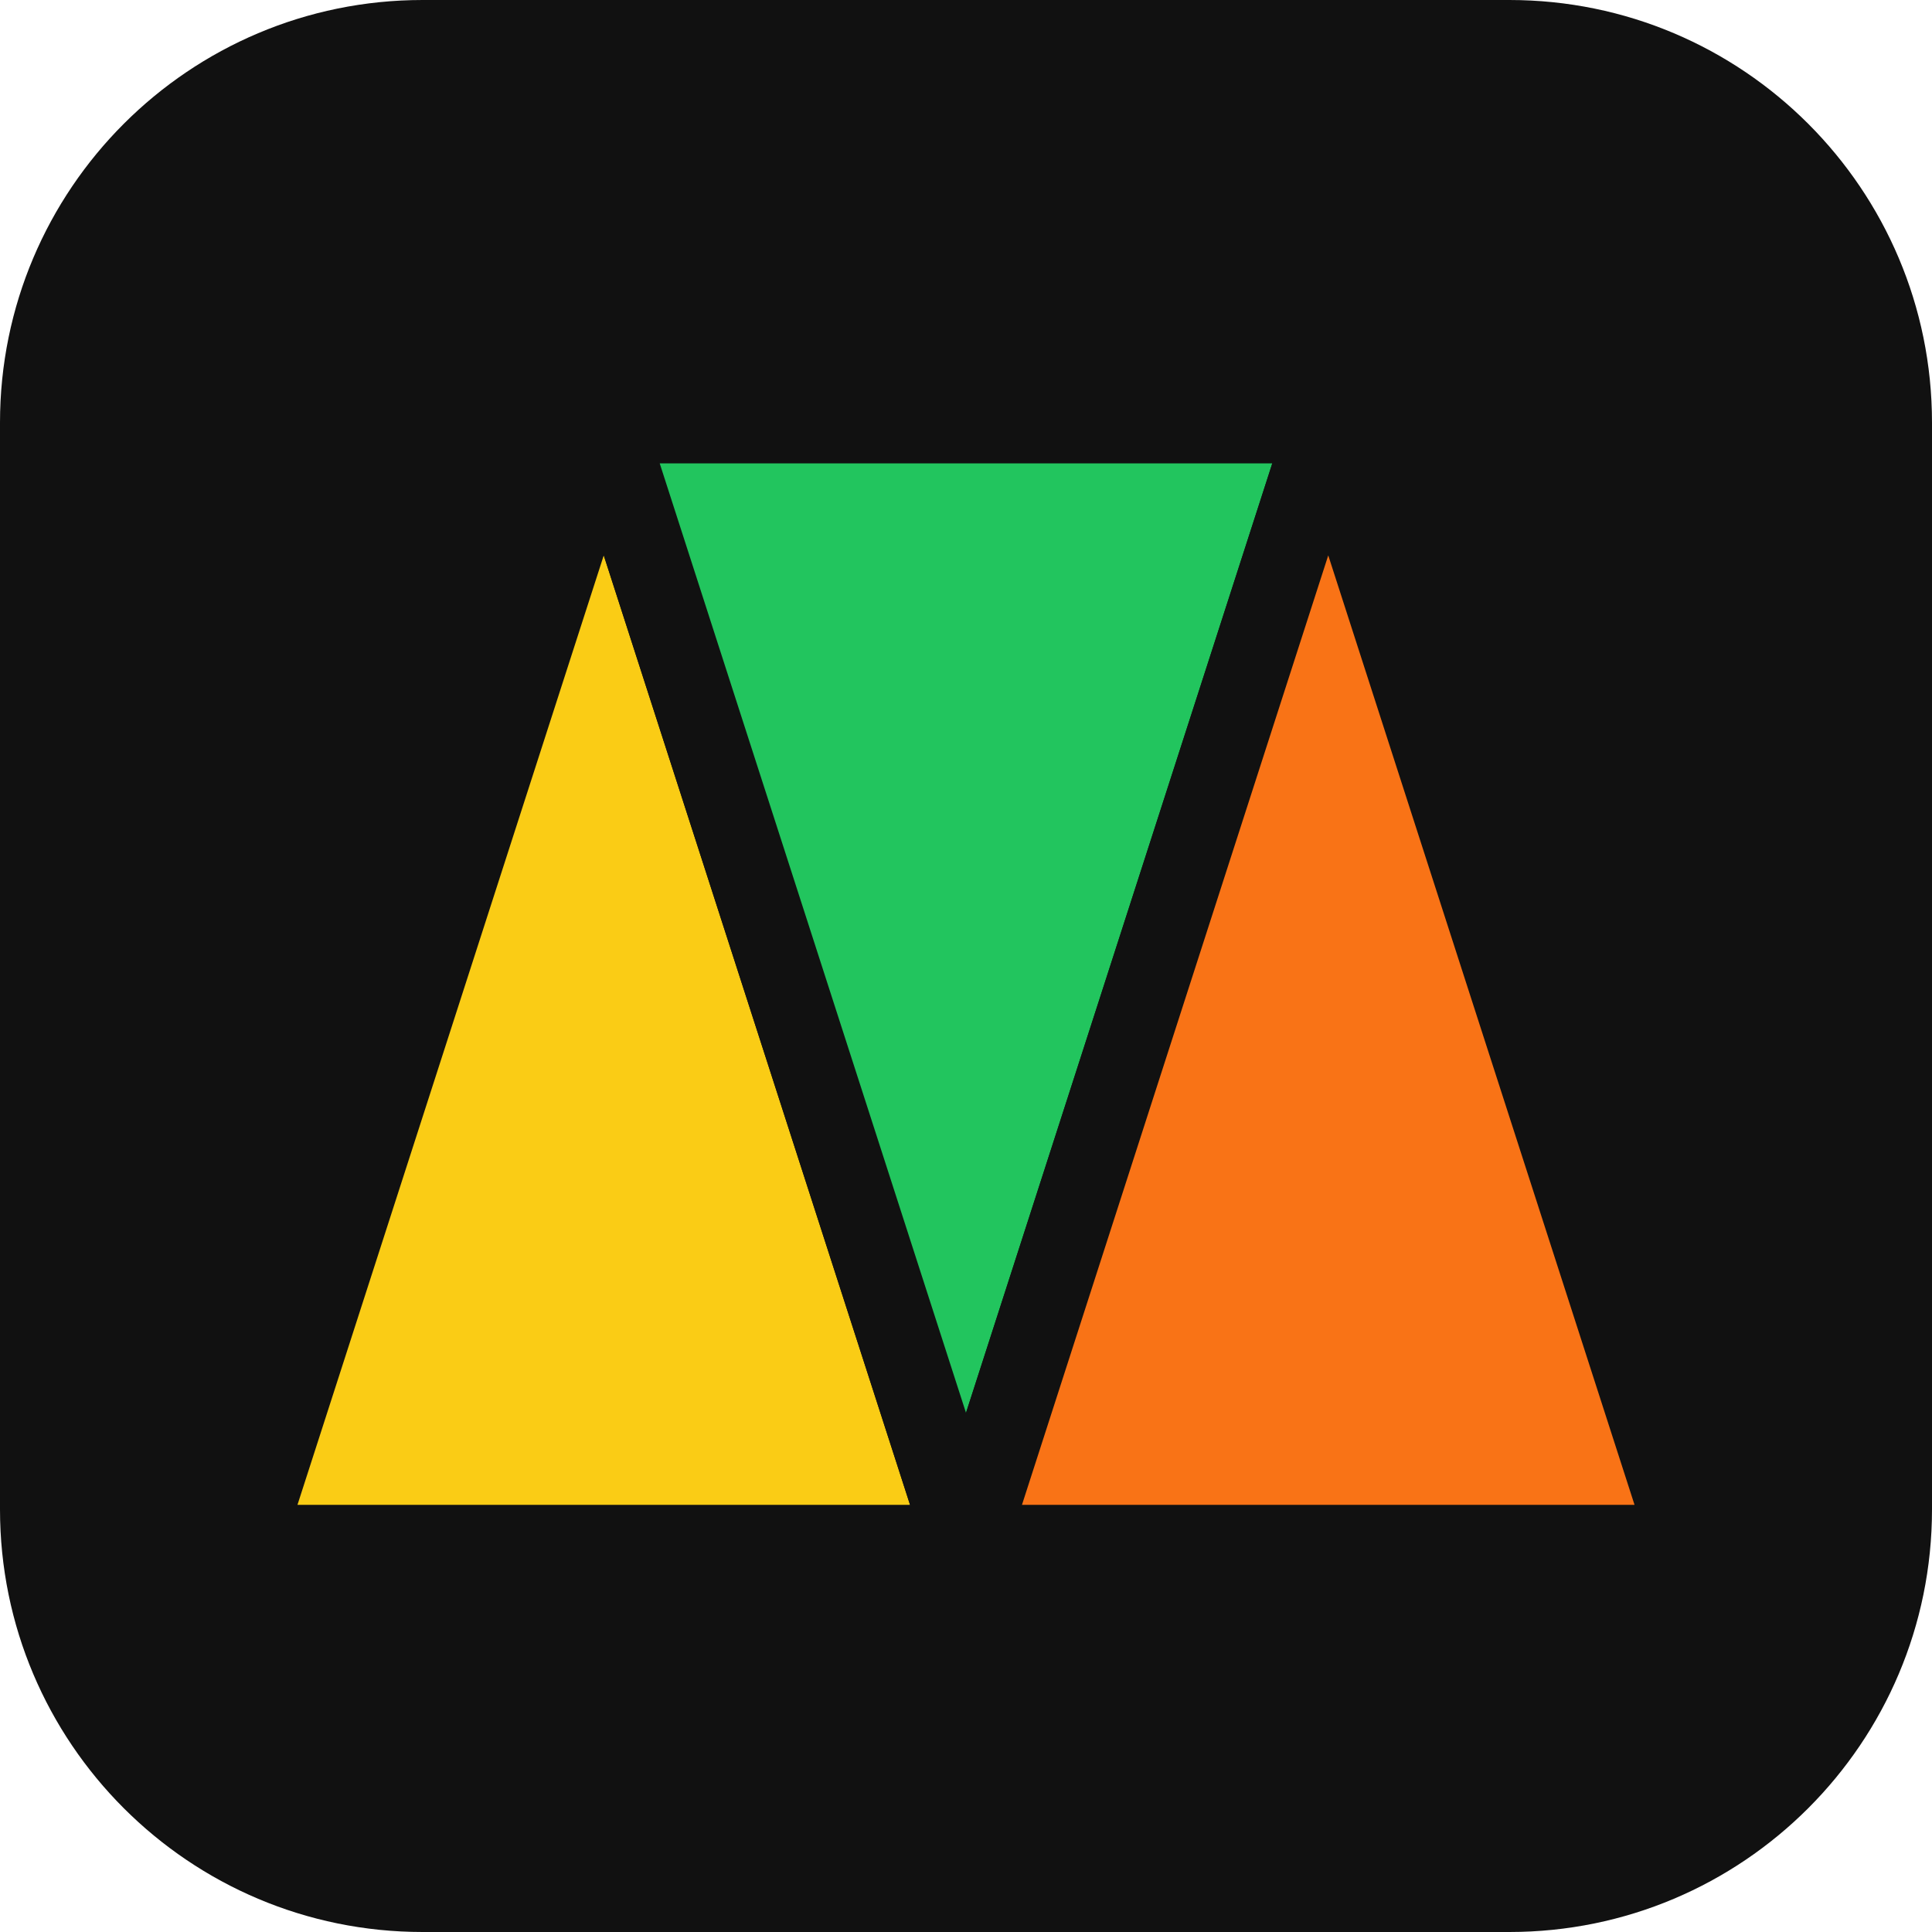
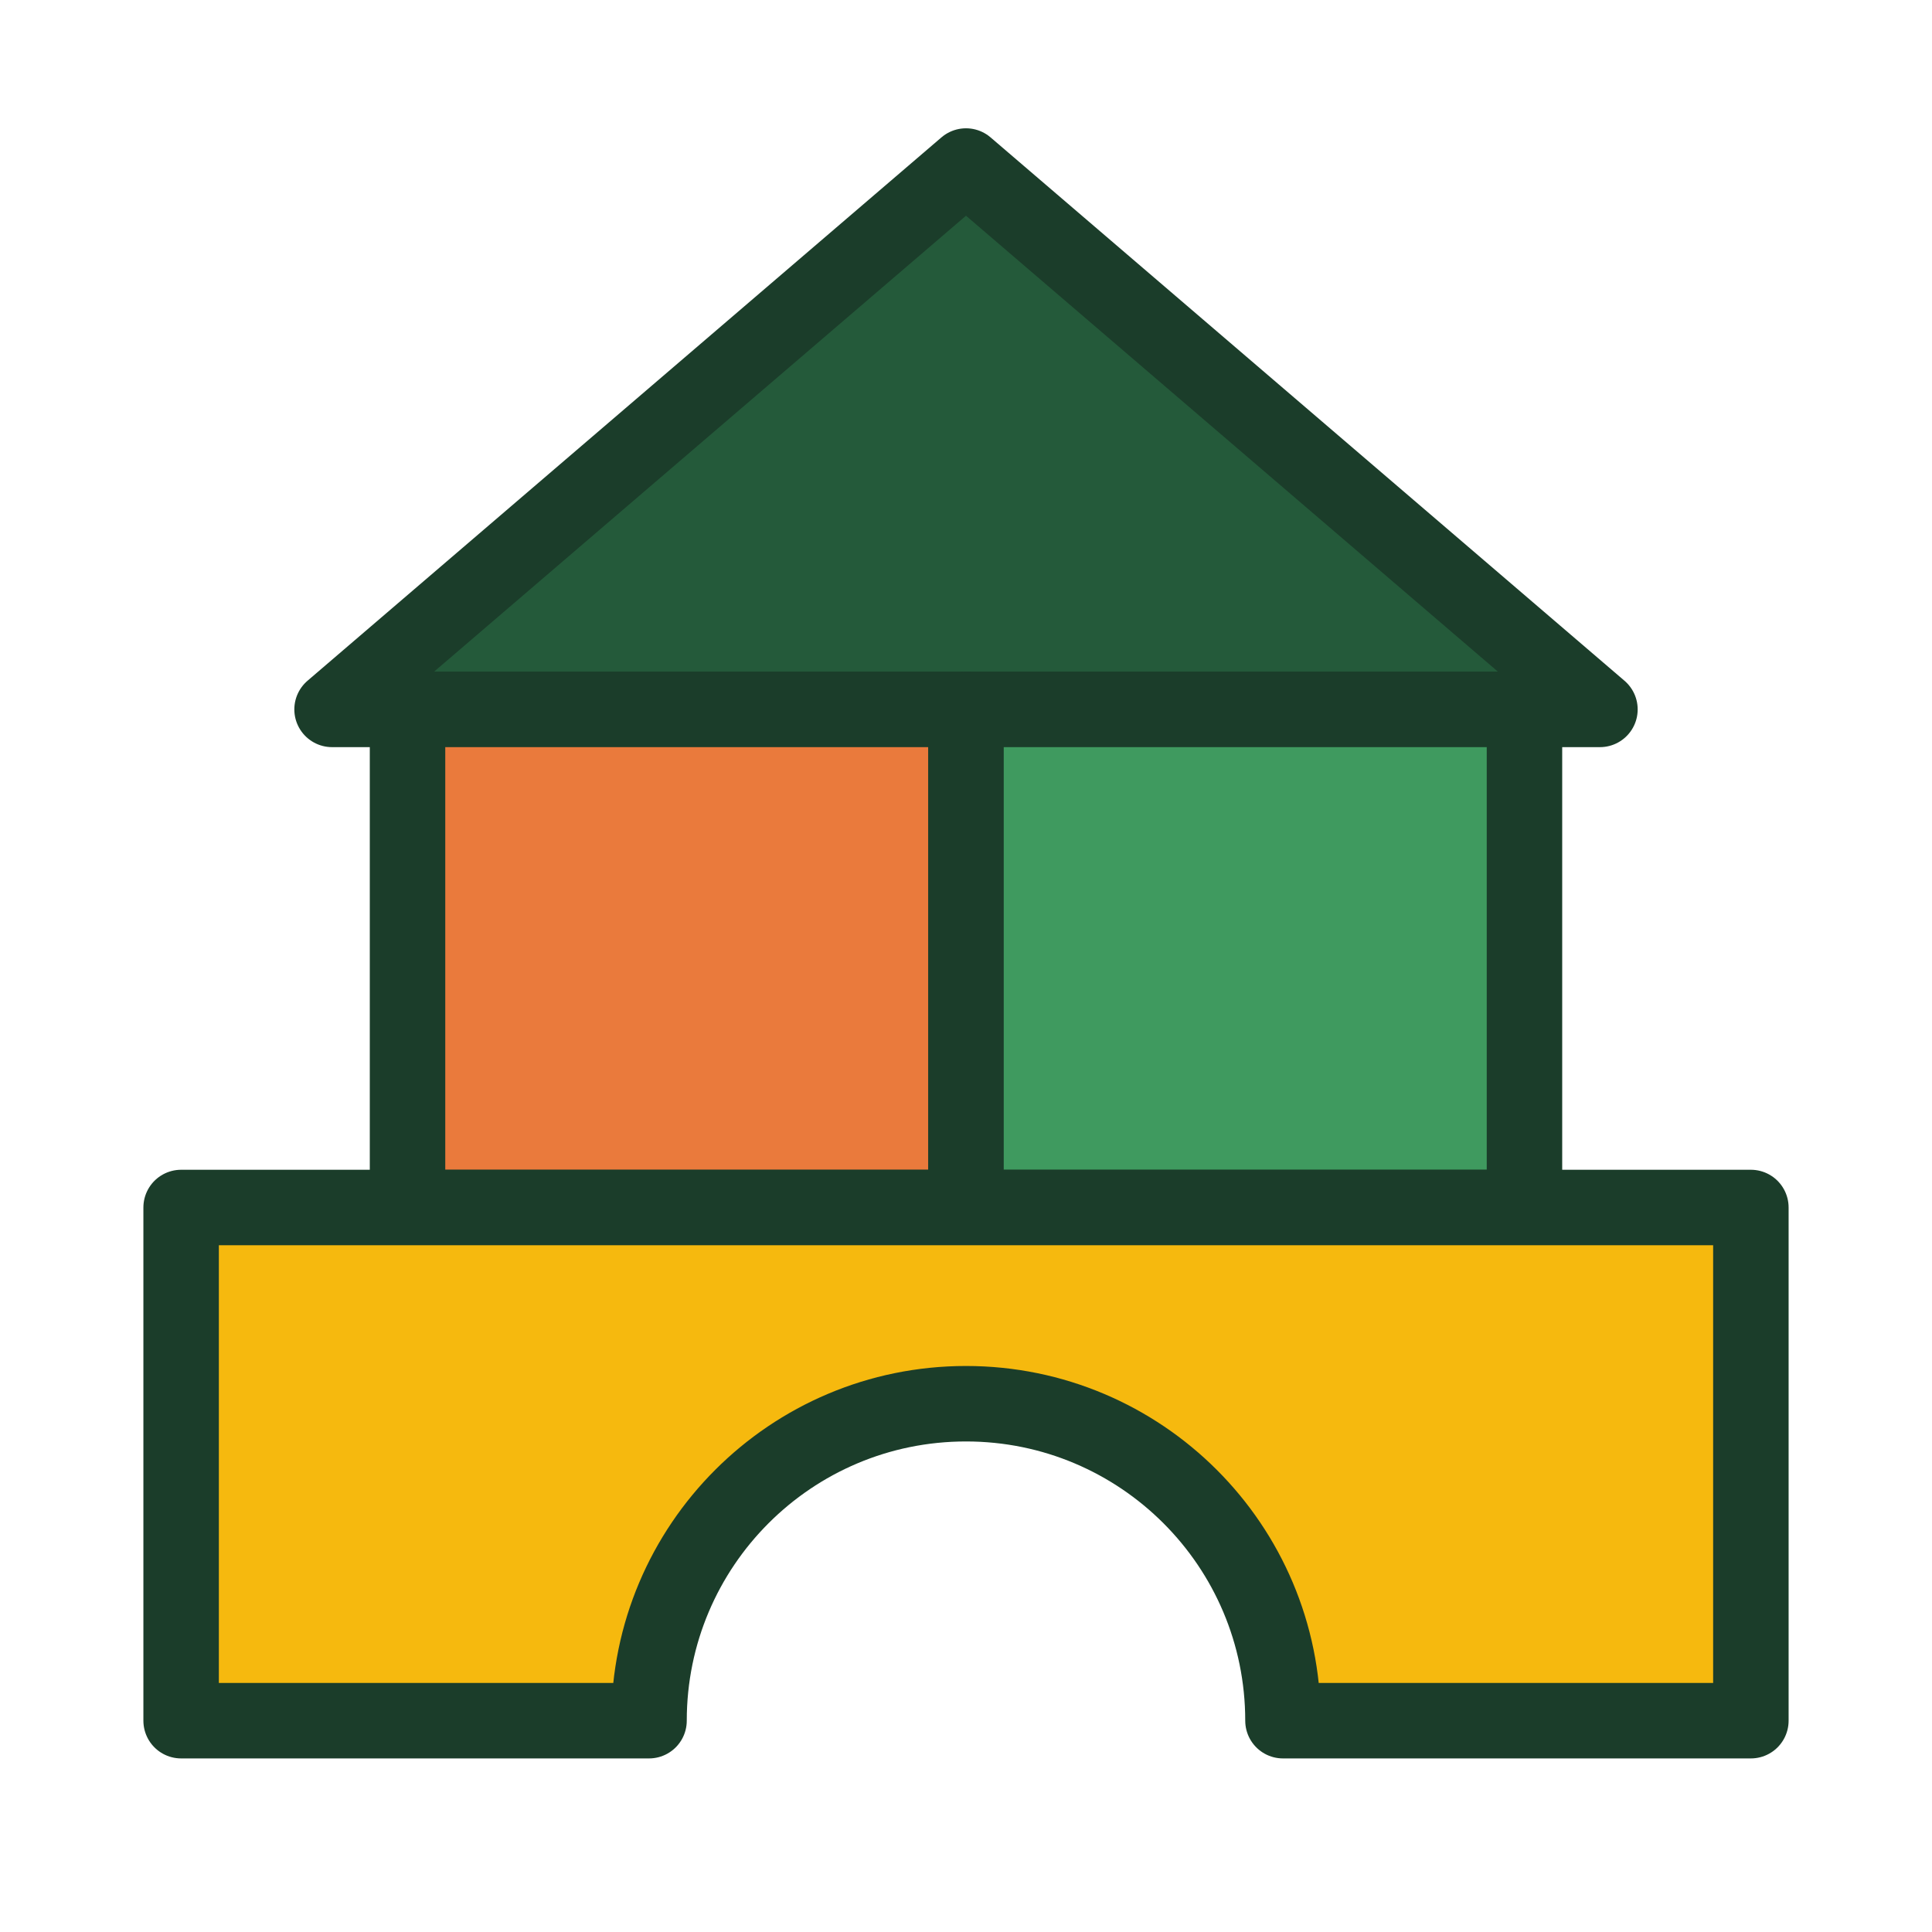
<svg xmlns="http://www.w3.org/2000/svg" viewBox="0 0 128 128">
-   <rect width="128" height="128" rx="28" fill="#111111" />
-   <g transform="translate(16 28) scale(1.2)" stroke="#111111" stroke-width="4.5" stroke-linejoin="round">
-     <path d="M0 62 L20 0 L40 62 Z" fill="#facc15" />
-     <path d="M20 0 L60 0 L40 62 Z" fill="#22c55e" />
-     <path d="M40 62 L60 0 L80 62 Z" fill="#f97316" />
+   <g stroke="#1b3d2a" stroke-width="5" stroke-linejoin="round">
+     <path d="M22 47 L64 11 L106 47 Z" fill="#245a3a" />
+     <rect x="27" y="47" width="37" height="33" fill="#ea7a3c" />
+     <rect x="64" y="47" width="37" height="33" fill="#3f9a5f" />
+     <path d="M12 80 H116 V114 H85 A21 21 0 0 0 43 114 H12 Z" fill="#f6b90e" />
  </g>
</svg>
